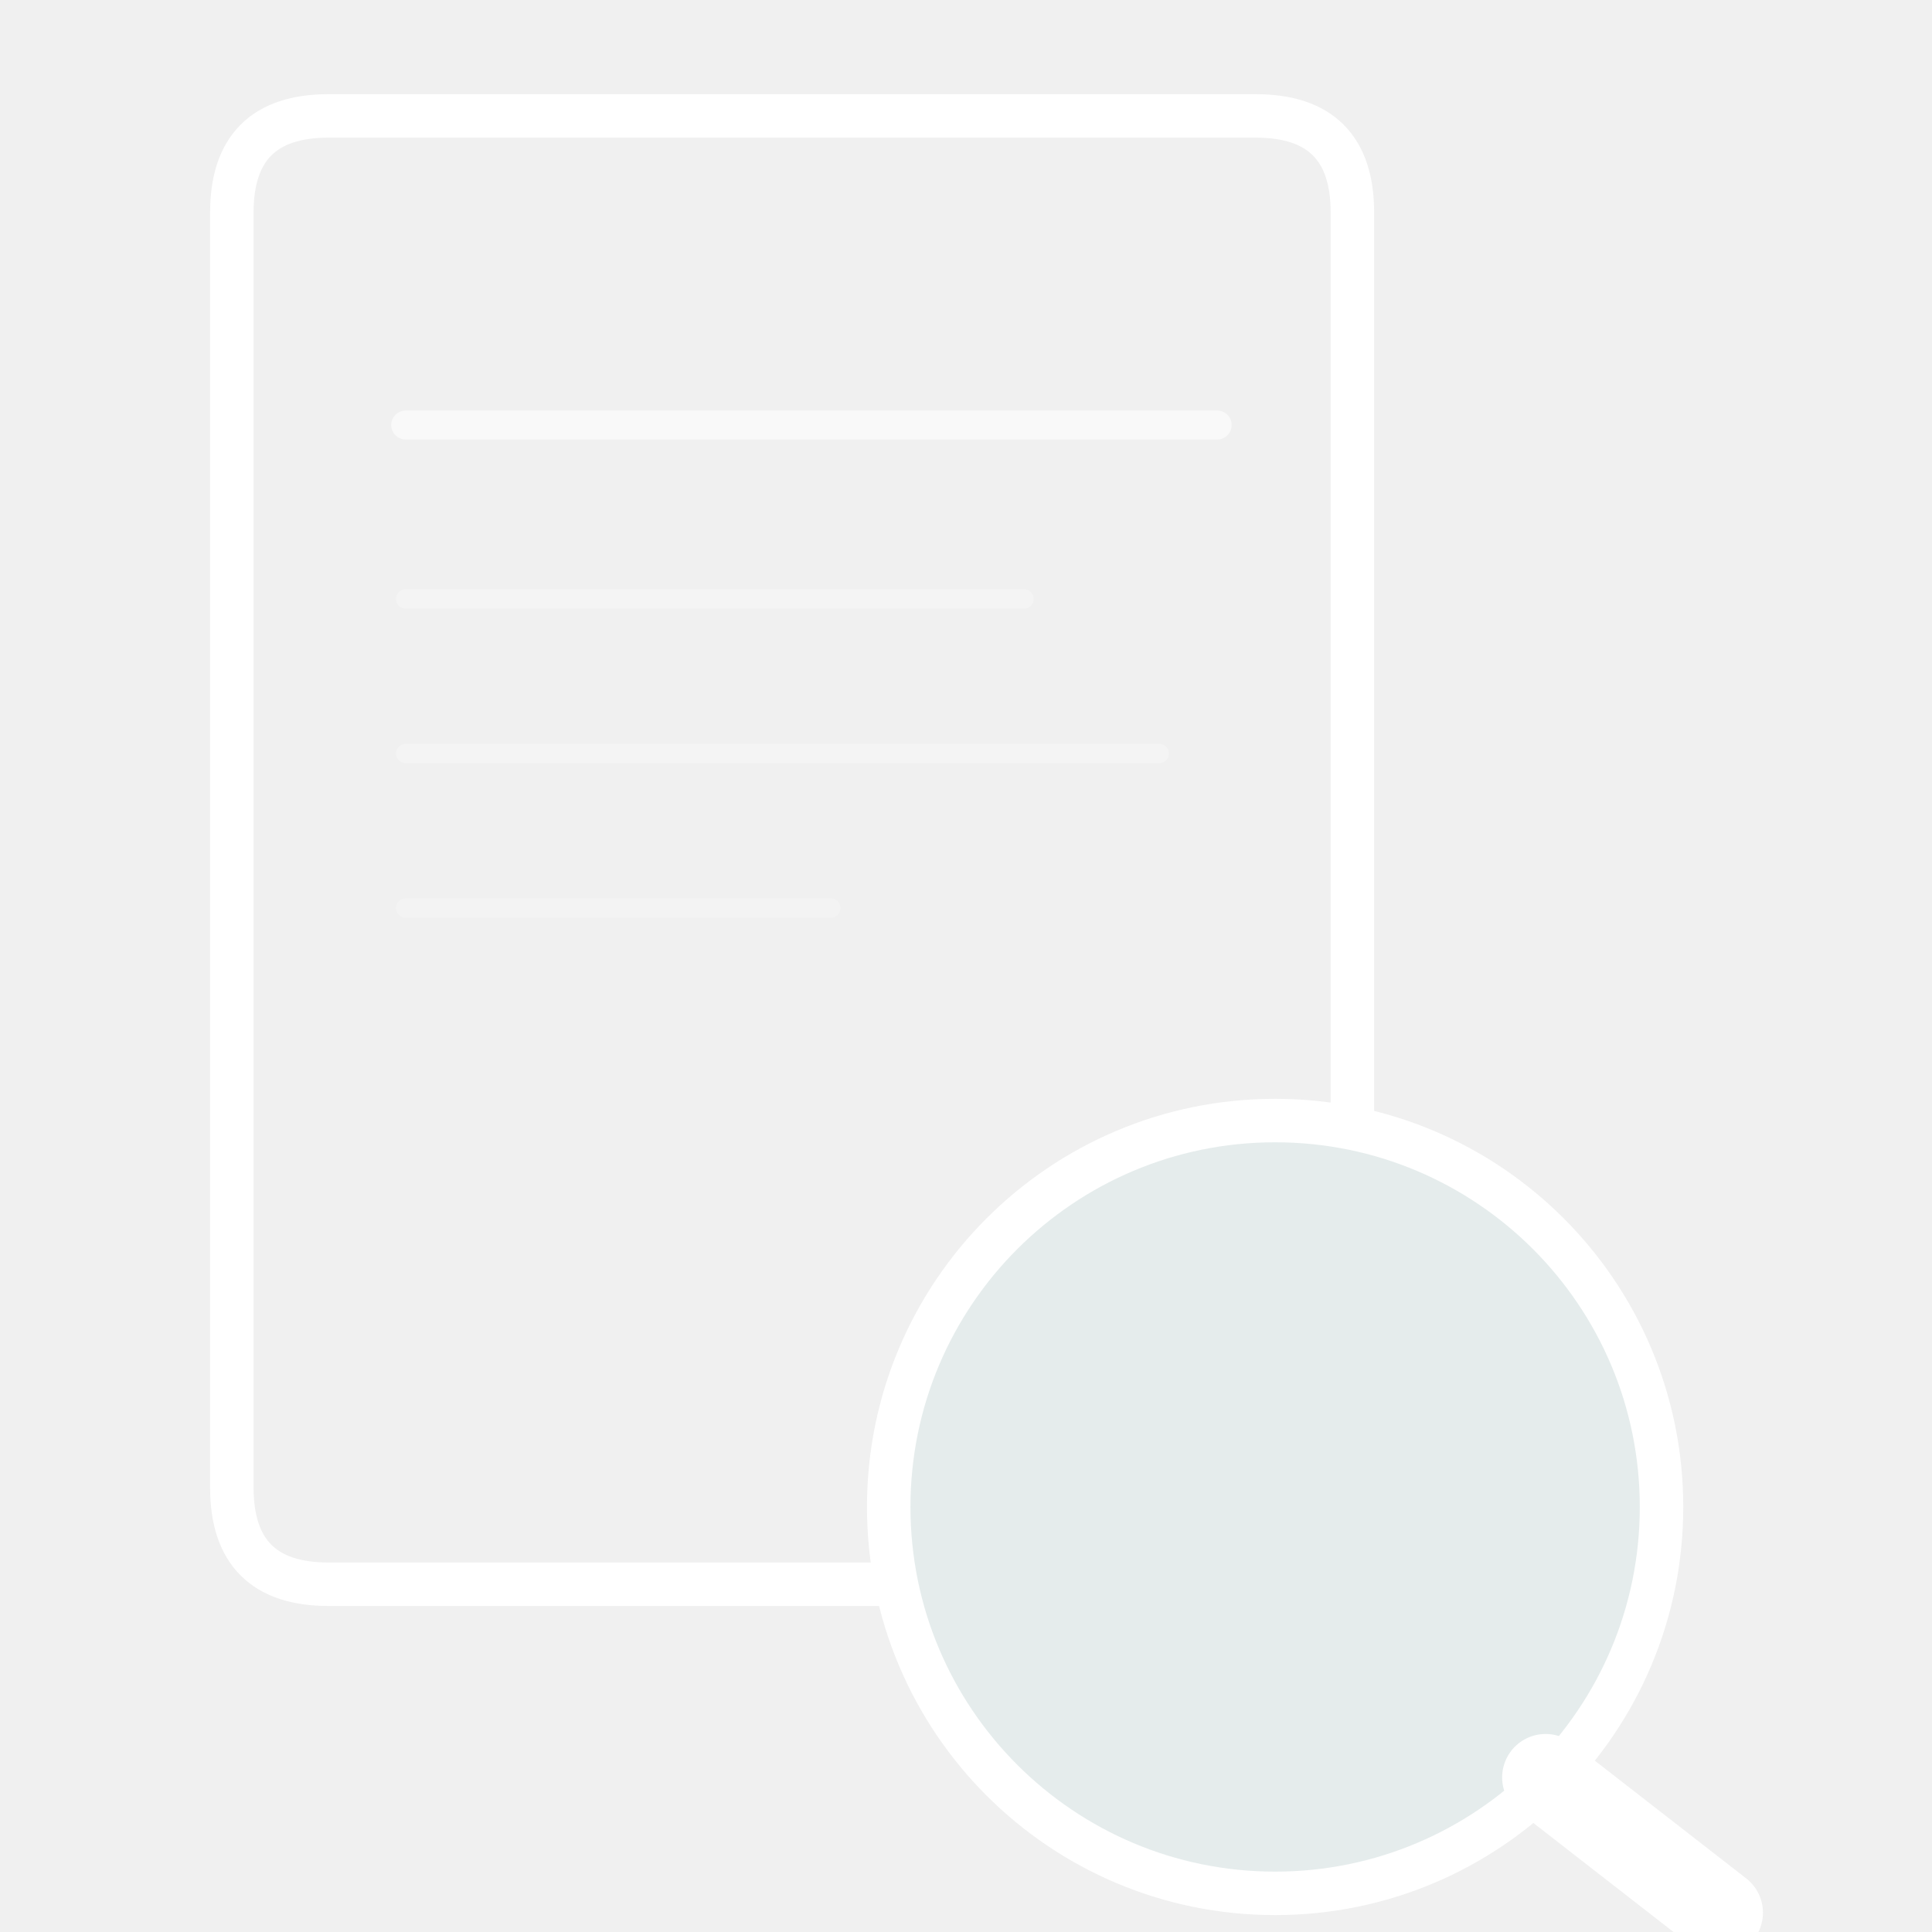
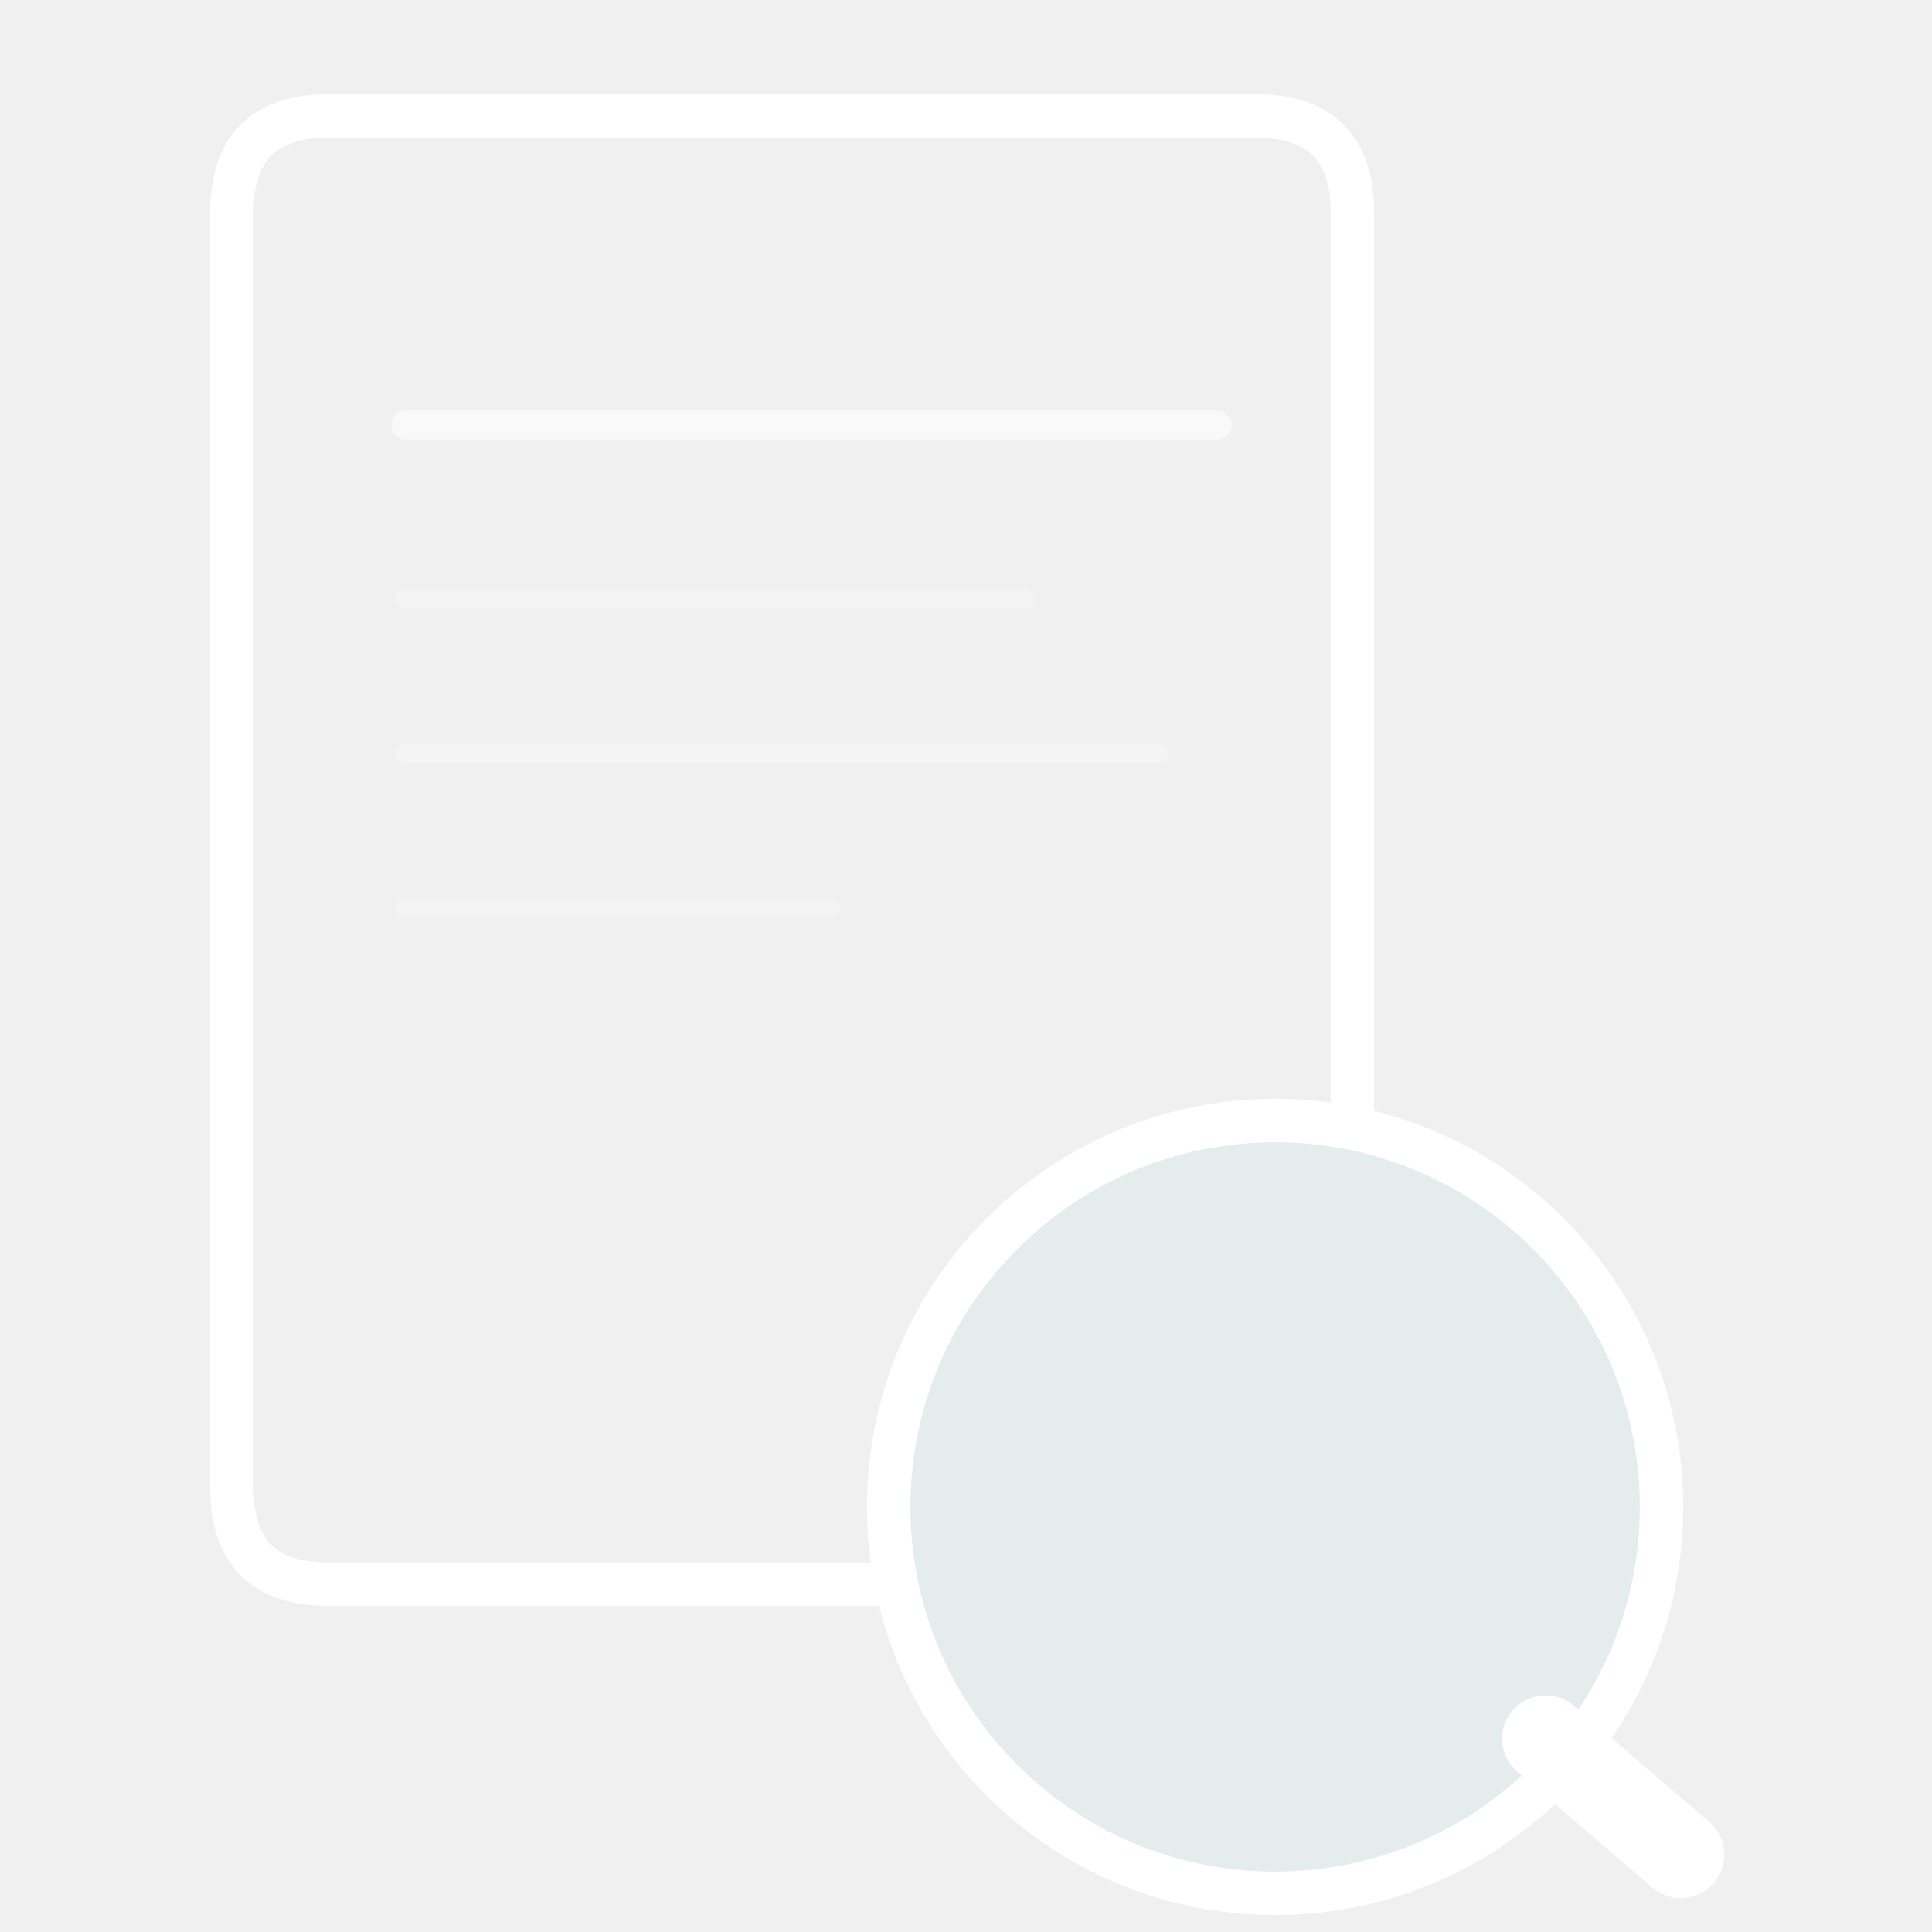
<svg xmlns="http://www.w3.org/2000/svg" width="200" height="200" viewBox="0 0 200 200">
  <path d="M 92,164 L 34,164 Q 24,164 24,154 L 24,22 Q 24,12 34,12 L 130,12 Q 140,12 140,22 L 140,116" fill="none" stroke="white" stroke-width="4.5" stroke-linecap="round" stroke-linejoin="round" />
  <line x1="42" y1="44" x2="126" y2="44" stroke="white" stroke-width="3" stroke-linecap="round" opacity="0.6" />
  <line x1="42" y1="62" x2="106" y2="62" stroke="white" stroke-width="2" stroke-linecap="round" opacity="0.3" />
  <line x1="42" y1="78" x2="120" y2="78" stroke="white" stroke-width="2" stroke-linecap="round" opacity="0.3" />
  <line x1="42" y1="94" x2="86" y2="94" stroke="white" stroke-width="2" stroke-linecap="round" opacity="0.22" />
  <circle cx="132" cy="156" r="40" fill="rgba(62,181,176,0.06)" stroke="white" stroke-width="4.5" />
-   <line x1="160" y1="184" x2="178" y2="198" stroke="white" stroke-width="9" stroke-linecap="round" />
+   <line x1="160" y1="180" x2="174" y2="192" stroke="white" stroke-width="9" stroke-linecap="round" />
</svg>
